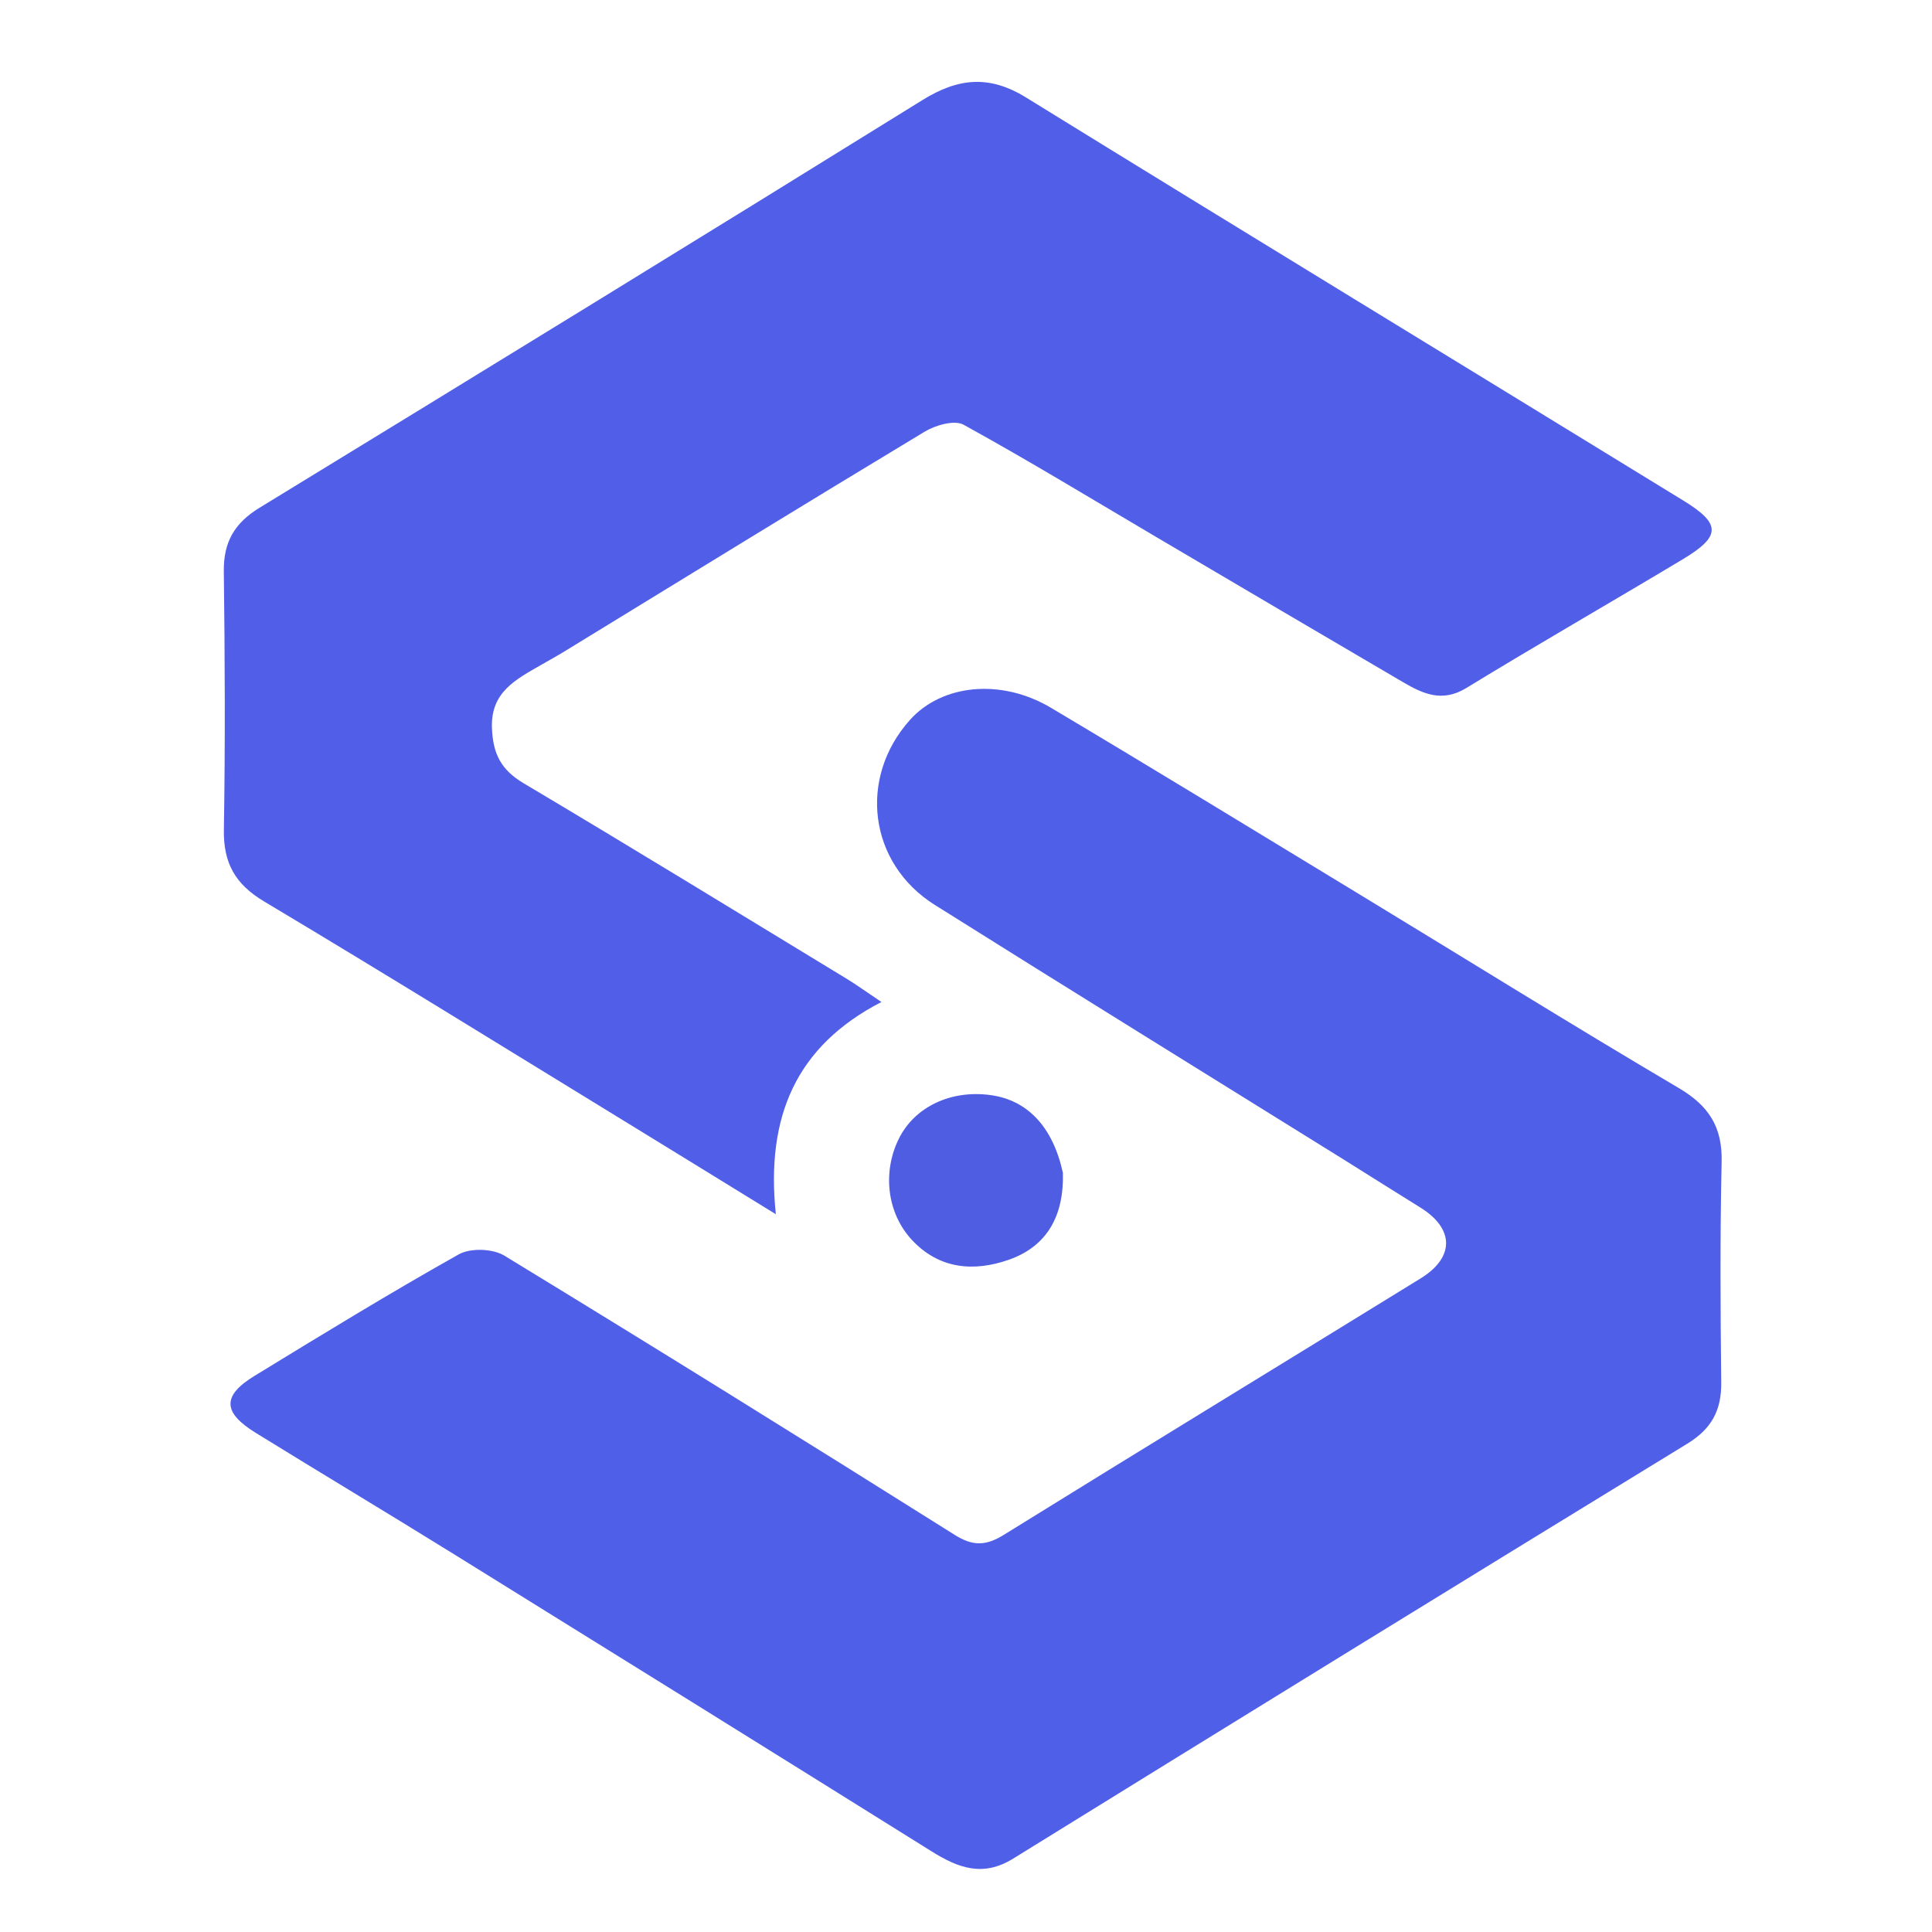
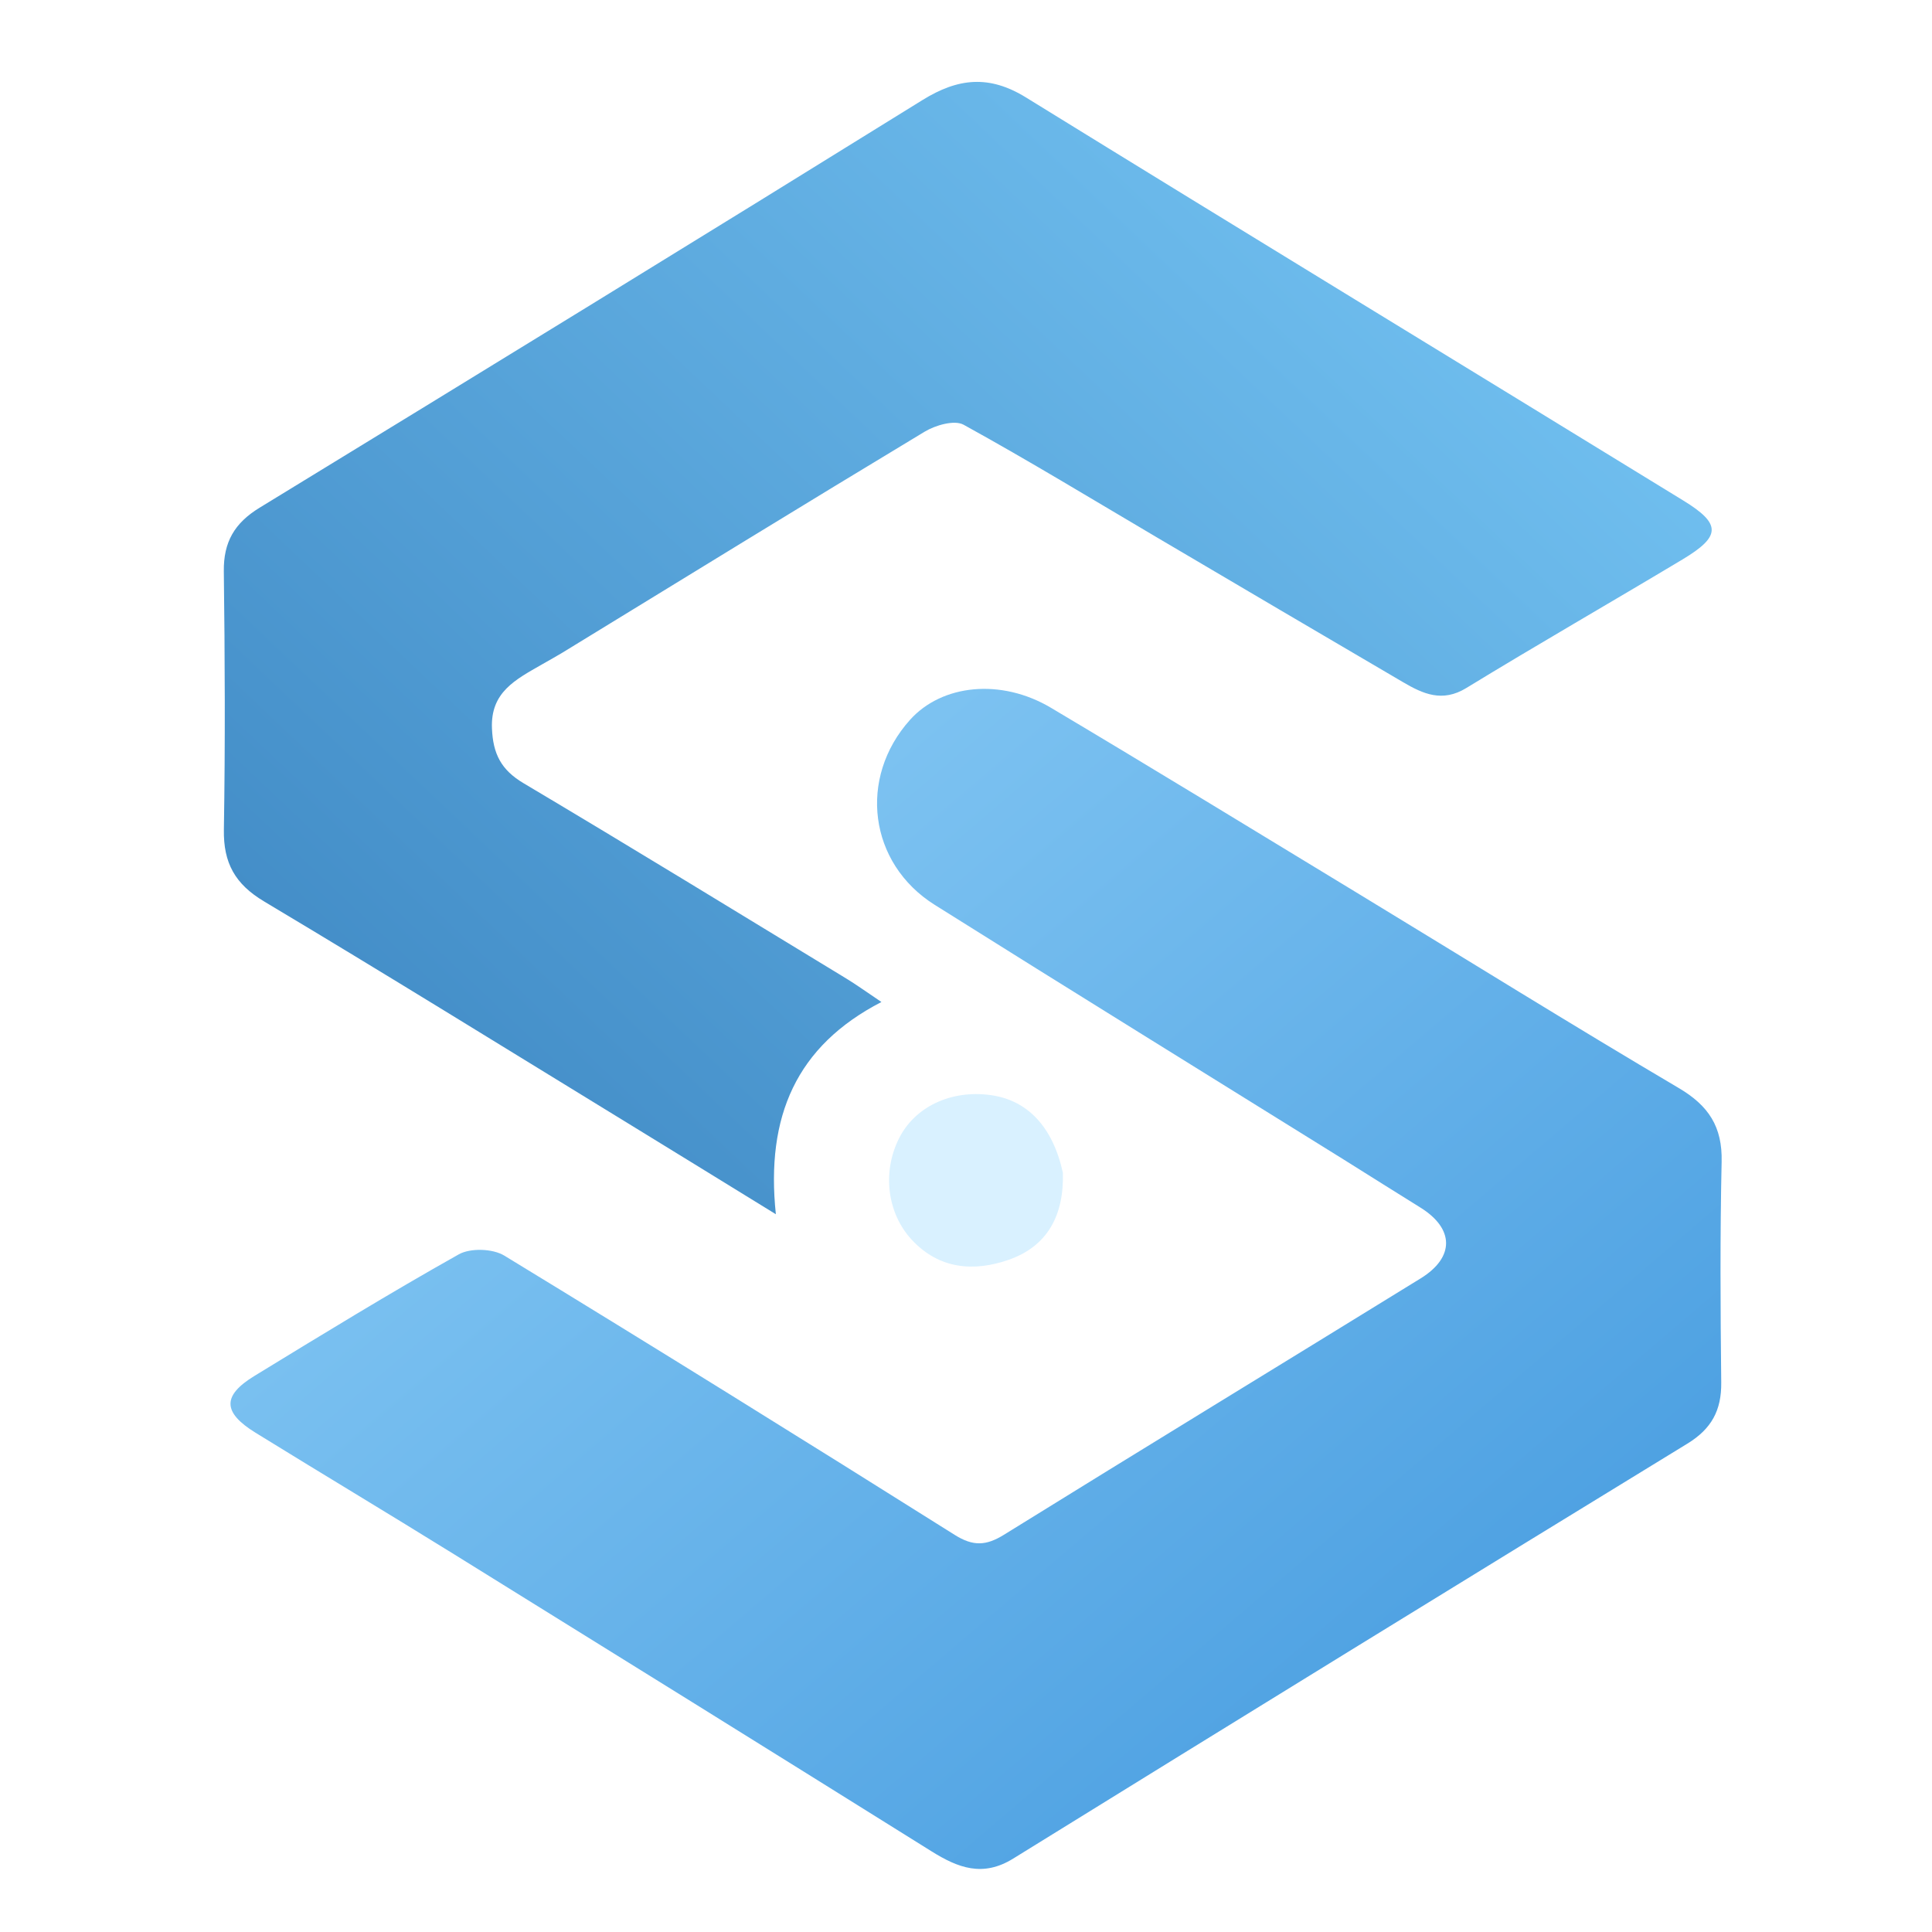
<svg xmlns="http://www.w3.org/2000/svg" viewBox="269 332 284 284">
-   <path fill="#505FE7" d="M466.494,502.433     C446.252,489.836 426.273,477.505 406.397,465.009     C396.68,458.9 395.12,446.353 402.765,437.822     C407.455,432.589 416.149,431.674 423.503,436.051     C438.669,445.078 453.726,454.285 468.81,463.449     C484.461,472.957 500.012,482.636 515.782,491.944     C520.18,494.54 522.191,497.641 522.077,502.755     C521.836,513.578 521.899,524.41 522.018,535.236     C522.063,539.313 520.595,542.037 517.037,544.214     C483.95,564.461 450.92,584.801 417.934,605.211     C413.465,607.976 409.826,606.574 405.926,604.137     C382.488,589.492 359.017,574.901 335.528,560.338     C325.906,554.373 316.193,548.555 306.561,542.607     C301.724,539.619 301.645,537.167 306.4,534.259     C316.341,528.179 326.286,522.09 336.443,516.385     C338.148,515.427 341.434,515.538 343.127,516.57     C365.305,530.086 387.361,543.803 409.347,557.629     C412.041,559.323 413.955,559.233 416.568,557.613     C436.944,544.981 457.419,532.507 477.827,519.924     C482.861,516.82 482.781,512.61 477.805,509.515     C474.13,507.229 470.467,504.926 466.494,502.433z" />
-   <path fill="#515FE8" d="M348.693,429.655     C344.737,431.923 341.101,433.752 341.317,439.072     C341.469,442.812 342.661,445.169 345.948,447.123     C361.834,456.565 377.59,466.227 393.381,475.829     C394.909,476.758 396.361,477.813 398.567,479.291     C386.073,485.751 381.54,496.082 383.049,510.489     C374.735,505.377 367.716,501.044 360.681,496.738     C343.074,485.958 325.524,475.084 307.803,464.497     C303.548,461.955 301.831,458.848 301.91,453.966     C302.117,441.309 302.06,428.645 301.901,415.987     C301.847,411.68 303.468,408.889 307.159,406.633     C339.694,386.754 372.192,366.814 404.591,346.714     C409.842,343.456 414.414,342.991 419.823,346.329     C451.98,366.176 484.262,385.822 516.466,405.593     C522.052,409.023 521.992,410.84 516.31,414.246     C505.742,420.581 495.053,426.715 484.54,433.139     C481.01,435.296 478.176,433.994 475.254,432.284     C463.187,425.222 451.144,418.116 439.097,411.018     C429.639,405.445 420.26,399.727 410.648,394.435     C409.303,393.694 406.512,394.499 404.916,395.46     C387.089,406.202 369.366,417.116 351.611,427.978     C350.759,428.5 349.876,428.969 348.693,429.655z" />
-   <path fill="#4F5DE2" d="M425.242,504.393     C425.42,510.724 422.919,515.218 417.272,517.188     C412.144,518.978 407.041,518.574 403.025,514.242     C399.386,510.316 398.682,504.286 401.144,499.358     C403.476,494.692 408.78,492.179 414.614,492.976     C420.023,493.716 423.752,497.604 425.242,504.393z" />
+   <defs>
+     <linearGradient id="sentinelaUpper" x1="330" y1="365" x2="505" y2="570" gradientUnits="userSpaceOnUse">
+       <stop stop-color="#9BD8FB" />
+       <stop offset="1" stop-color="#4B9FE1" />
+     </linearGradient>
+     <linearGradient id="sentinelaLower" x1="500" y1="370" x2="320" y2="560" gradientUnits="userSpaceOnUse">
+       <stop stop-color="#72C1F1" />
+       <stop offset="1" stop-color="#367FBC" />
+     </linearGradient>
+   </defs>
+   <path fill="url(#sentinelaUpper)" d="M466.494,502.433     C446.252,489.836 426.273,477.505 406.397,465.009     C396.68,458.9 395.12,446.353 402.765,437.822     C407.455,432.589 416.149,431.674 423.503,436.051     C438.669,445.078 453.726,454.285 468.81,463.449     C484.461,472.957 500.012,482.636 515.782,491.944     C520.18,494.54 522.191,497.641 522.077,502.755     C521.836,513.578 521.899,524.41 522.018,535.236     C522.063,539.313 520.595,542.037 517.037,544.214     C483.95,564.461 450.92,584.801 417.934,605.211     C413.465,607.976 409.826,606.574 405.926,604.137     C382.488,589.492 359.017,574.901 335.528,560.338     C325.906,554.373 316.193,548.555 306.561,542.607     C301.724,539.619 301.645,537.167 306.4,534.259     C316.341,528.179 326.286,522.09 336.443,516.385     C338.148,515.427 341.434,515.538 343.127,516.57     C365.305,530.086 387.361,543.803 409.347,557.629     C412.041,559.323 413.955,559.233 416.568,557.613     C436.944,544.981 457.419,532.507 477.827,519.924     C482.861,516.82 482.781,512.61 477.805,509.515     C474.13,507.229 470.467,504.926 466.494,502.433z" />
+   <path fill="url(#sentinelaLower)" d="M348.693,429.655     C344.737,431.923 341.101,433.752 341.317,439.072     C341.469,442.812 342.661,445.169 345.948,447.123     C361.834,456.565 377.59,466.227 393.381,475.829     C394.909,476.758 396.361,477.813 398.567,479.291     C386.073,485.751 381.54,496.082 383.049,510.489     C374.735,505.377 367.716,501.044 360.681,496.738     C343.074,485.958 325.524,475.084 307.803,464.497     C303.548,461.955 301.831,458.848 301.91,453.966     C302.117,441.309 302.06,428.645 301.901,415.987     C301.847,411.68 303.468,408.889 307.159,406.633     C339.694,386.754 372.192,366.814 404.591,346.714     C409.842,343.456 414.414,342.991 419.823,346.329     C451.98,366.176 484.262,385.822 516.466,405.593     C522.052,409.023 521.992,410.84 516.31,414.246     C505.742,420.581 495.053,426.715 484.54,433.139     C481.01,435.296 478.176,433.994 475.254,432.284     C463.187,425.222 451.144,418.116 439.097,411.018     C429.639,405.445 420.26,399.727 410.648,394.435     C409.303,393.694 406.512,394.499 404.916,395.46     C387.089,406.202 369.366,417.116 351.611,427.978     C350.759,428.5 349.876,428.969 348.693,429.655z" />
+   <path fill="#D9F1FF" d="M425.242,504.393     C425.42,510.724 422.919,515.218 417.272,517.188     C412.144,518.978 407.041,518.574 403.025,514.242     C399.386,510.316 398.682,504.286 401.144,499.358     C403.476,494.692 408.78,492.179 414.614,492.976     C420.023,493.716 423.752,497.604 425.242,504.393z" />
</svg>
